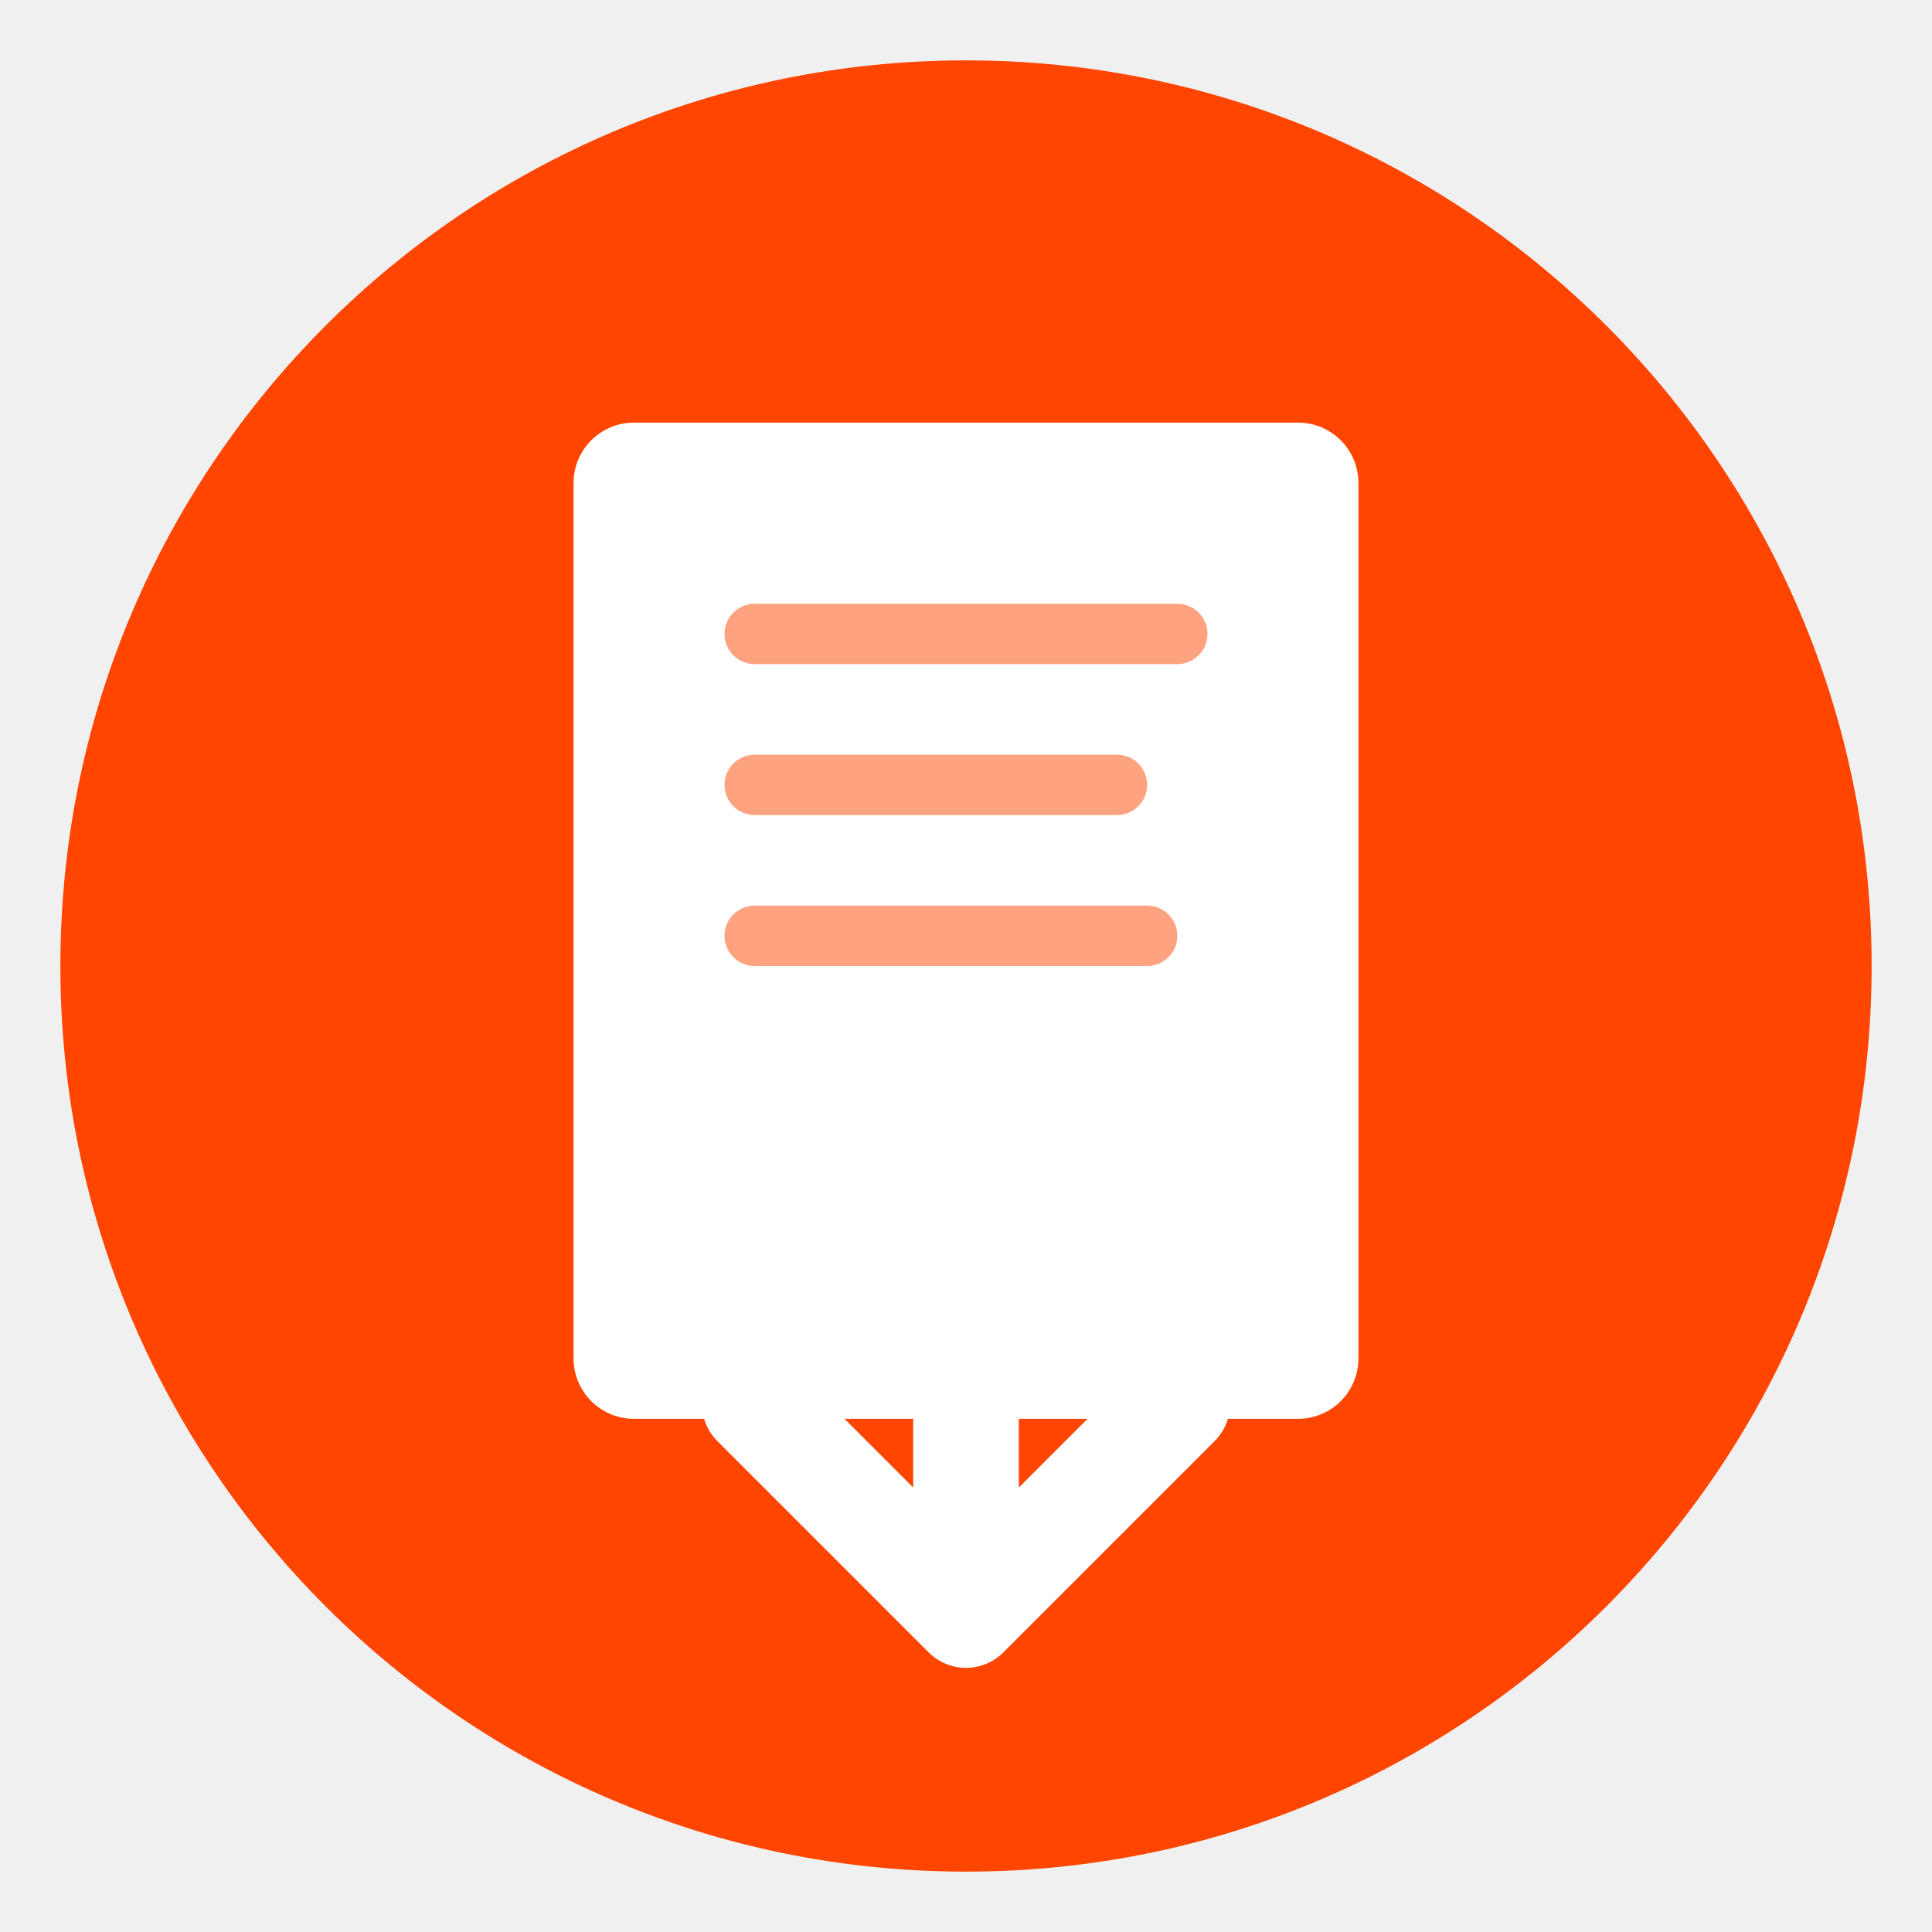
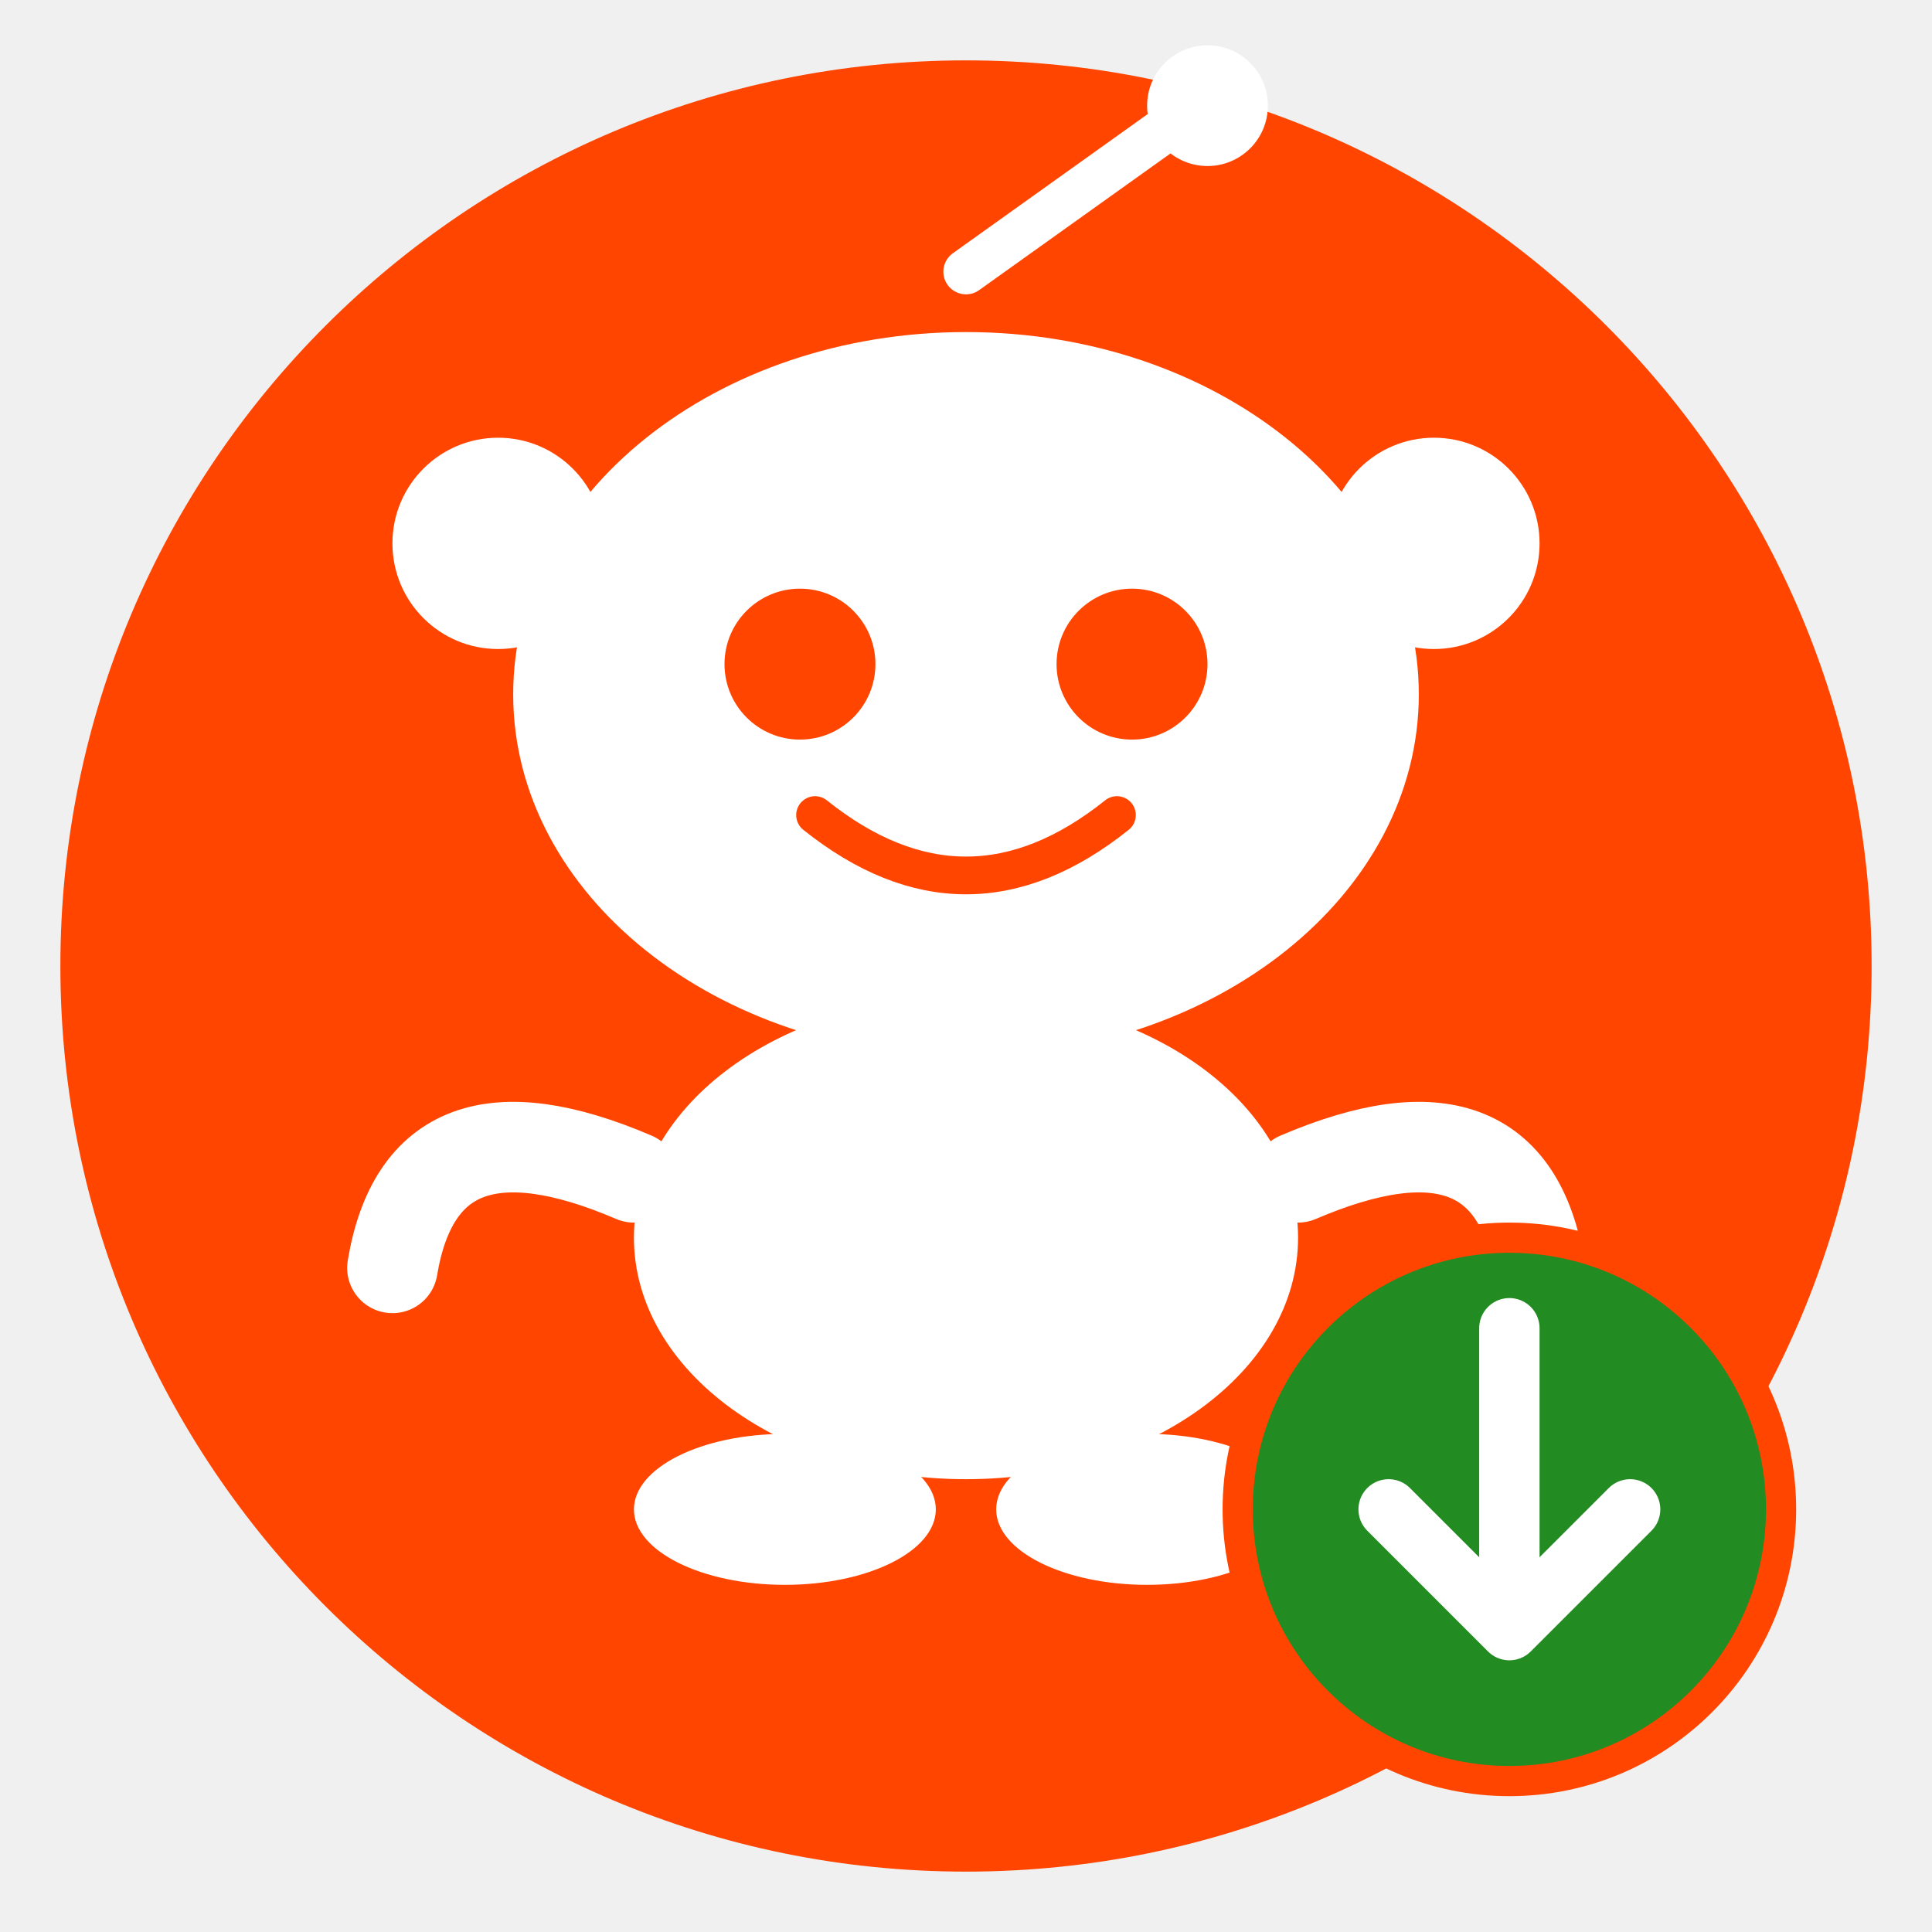
<svg xmlns="http://www.w3.org/2000/svg" viewBox="0 0 128 128">
  <circle cx="64" cy="64" r="60" fill="#FF4500" />
-   <rect x="38" y="28" width="52" height="66" rx="4" fill="white" />
-   <rect x="48" y="40" width="32" height="4" rx="2" fill="#FF4500" opacity="0.5" />
-   <rect x="48" y="50" width="28" height="4" rx="2" fill="#FF4500" opacity="0.5" />
-   <rect x="48" y="60" width="30" height="4" rx="2" fill="#FF4500" opacity="0.5" />
-   <path d="M64 72 L64 104" stroke="white" stroke-width="7" stroke-linecap="round" />
-   <path d="M50 93 L64 107 L78 93" stroke="white" stroke-width="7" stroke-linecap="round" stroke-linejoin="round" fill="none" />
+   <line x1="64" y1="18" x2="78" y2="8" stroke="white" stroke-width="3" stroke-linecap="round" />
+   <circle cx="80" cy="7" r="4" fill="white" />
+   <ellipse cx="64" cy="46" rx="30" ry="24" fill="white" />
+   <circle cx="53" cy="44" r="5" fill="#FF4500" />
+   <circle cx="75" cy="44" r="5" fill="#FF4500" />
+   <path d="M54 54 Q64 62 74 54" stroke="#FF4500" stroke-width="2.5" fill="none" stroke-linecap="round" />
+   <circle cx="33" cy="36" r="7" fill="white" />
+   <circle cx="95" cy="36" r="7" fill="white" />
+   <ellipse cx="64" cy="82" rx="22" ry="16" fill="white" />
+   <path d="M42 78 Q28 72 26 84" stroke="white" stroke-width="6" fill="none" stroke-linecap="round" />
+   <path d="M86 78 Q100 72 102 84" stroke="white" stroke-width="6" fill="none" stroke-linecap="round" />
+   <ellipse cx="52" cy="100" rx="10" ry="5" fill="white" />
+   <ellipse cx="76" cy="100" rx="10" ry="5" fill="white" />
+   <circle cx="100" cy="100" r="18" fill="#228B22" stroke="#FF4500" stroke-width="2" />
+   <path d="M100 88 L100 106" stroke="white" stroke-width="4" stroke-linecap="round" />
+   <path d="M92 100 L100 108 L108 100" stroke="white" stroke-width="4" stroke-linecap="round" stroke-linejoin="round" fill="none" />
</svg>
